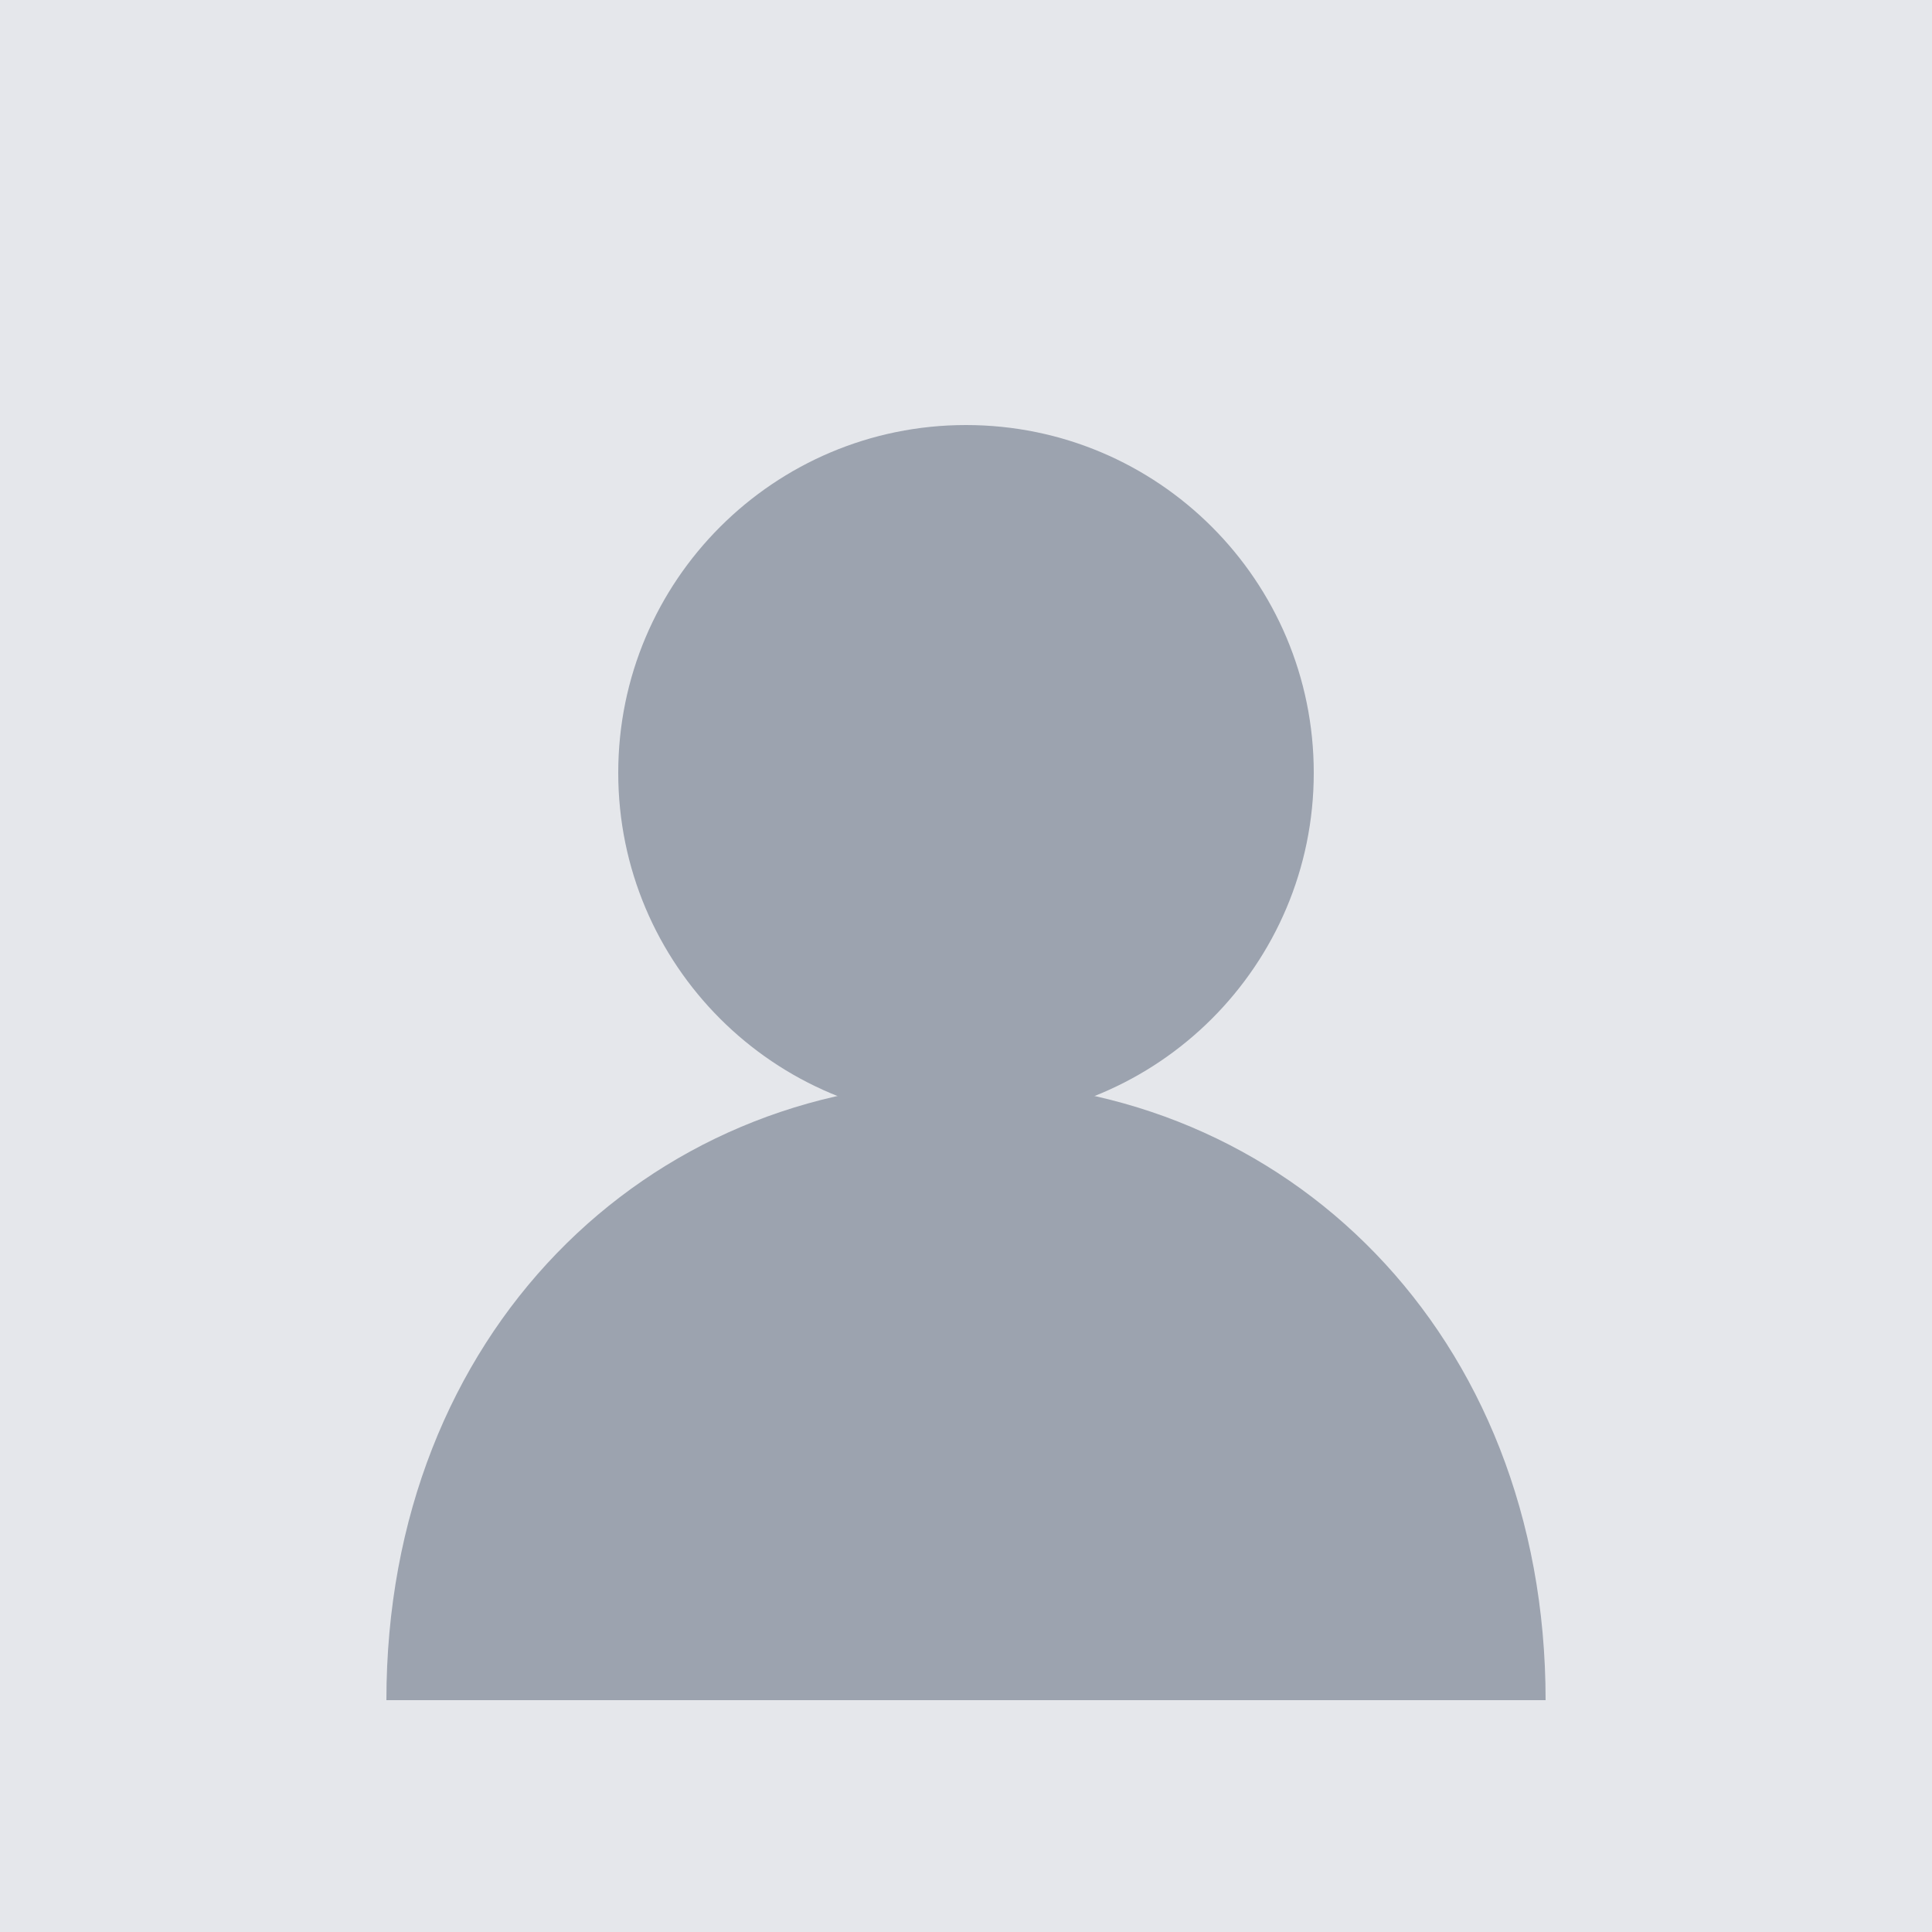
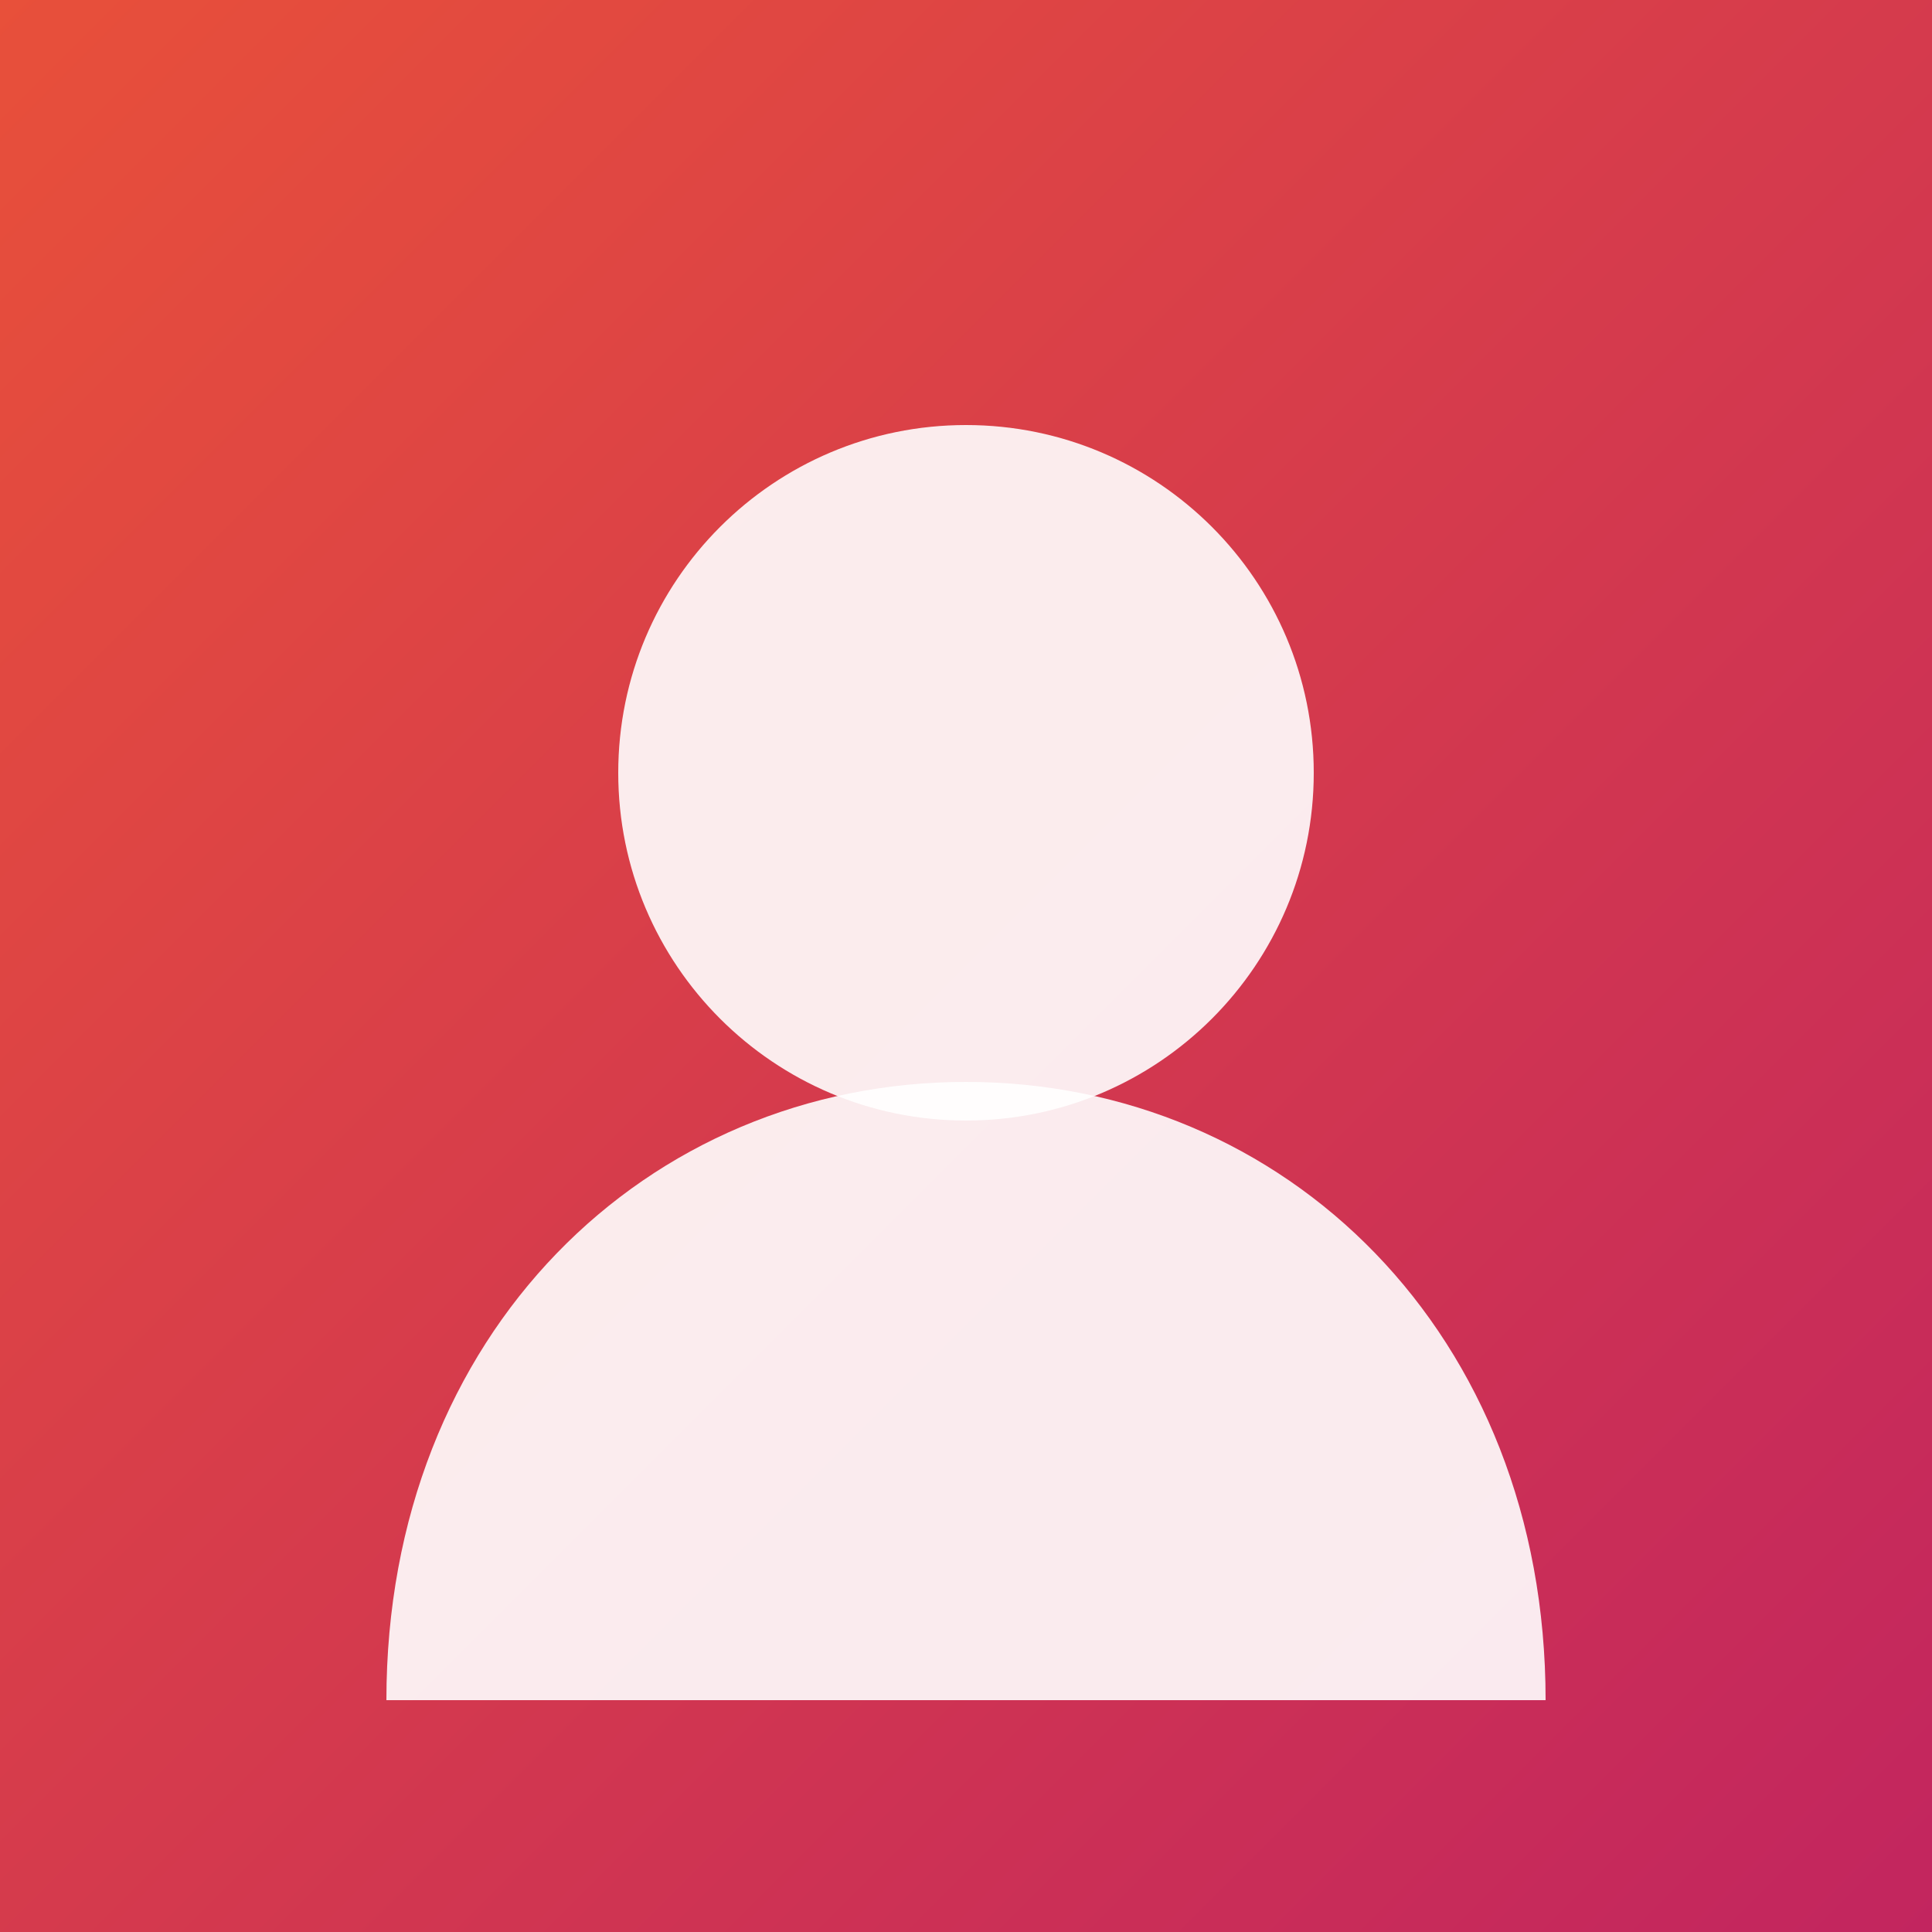
<svg xmlns="http://www.w3.org/2000/svg" viewBox="0 0 200 200" width="200" height="200" role="img" aria-label="Avatar à remplacer">
-   <rect width="200" height="200" fill="#e5e7eb" />
-   <circle cx="100" cy="80" r="36" fill="#9ca3af" />
-   <path d="M40 176c0-38 27-64 60-64s60 26 60 64" fill="#9ca3af" />
+   <defs>
+     <linearGradient id="bg" x1="0" y1="0" x2="1" y2="1">
+       <stop offset="0%" stop-color="#e8503a" />
+       <stop offset="100%" stop-color="#c2255f" />
+     </linearGradient>
+   </defs>
+   <rect width="200" height="200" fill="url(#bg)" />
+   <circle cx="100" cy="80" r="36" fill="#ffffff" fill-opacity="0.9" />
+   <path d="M40 176c0-38 27-64 60-64s60 26 60 64" fill="#ffffff" fill-opacity="0.9" />
</svg>
